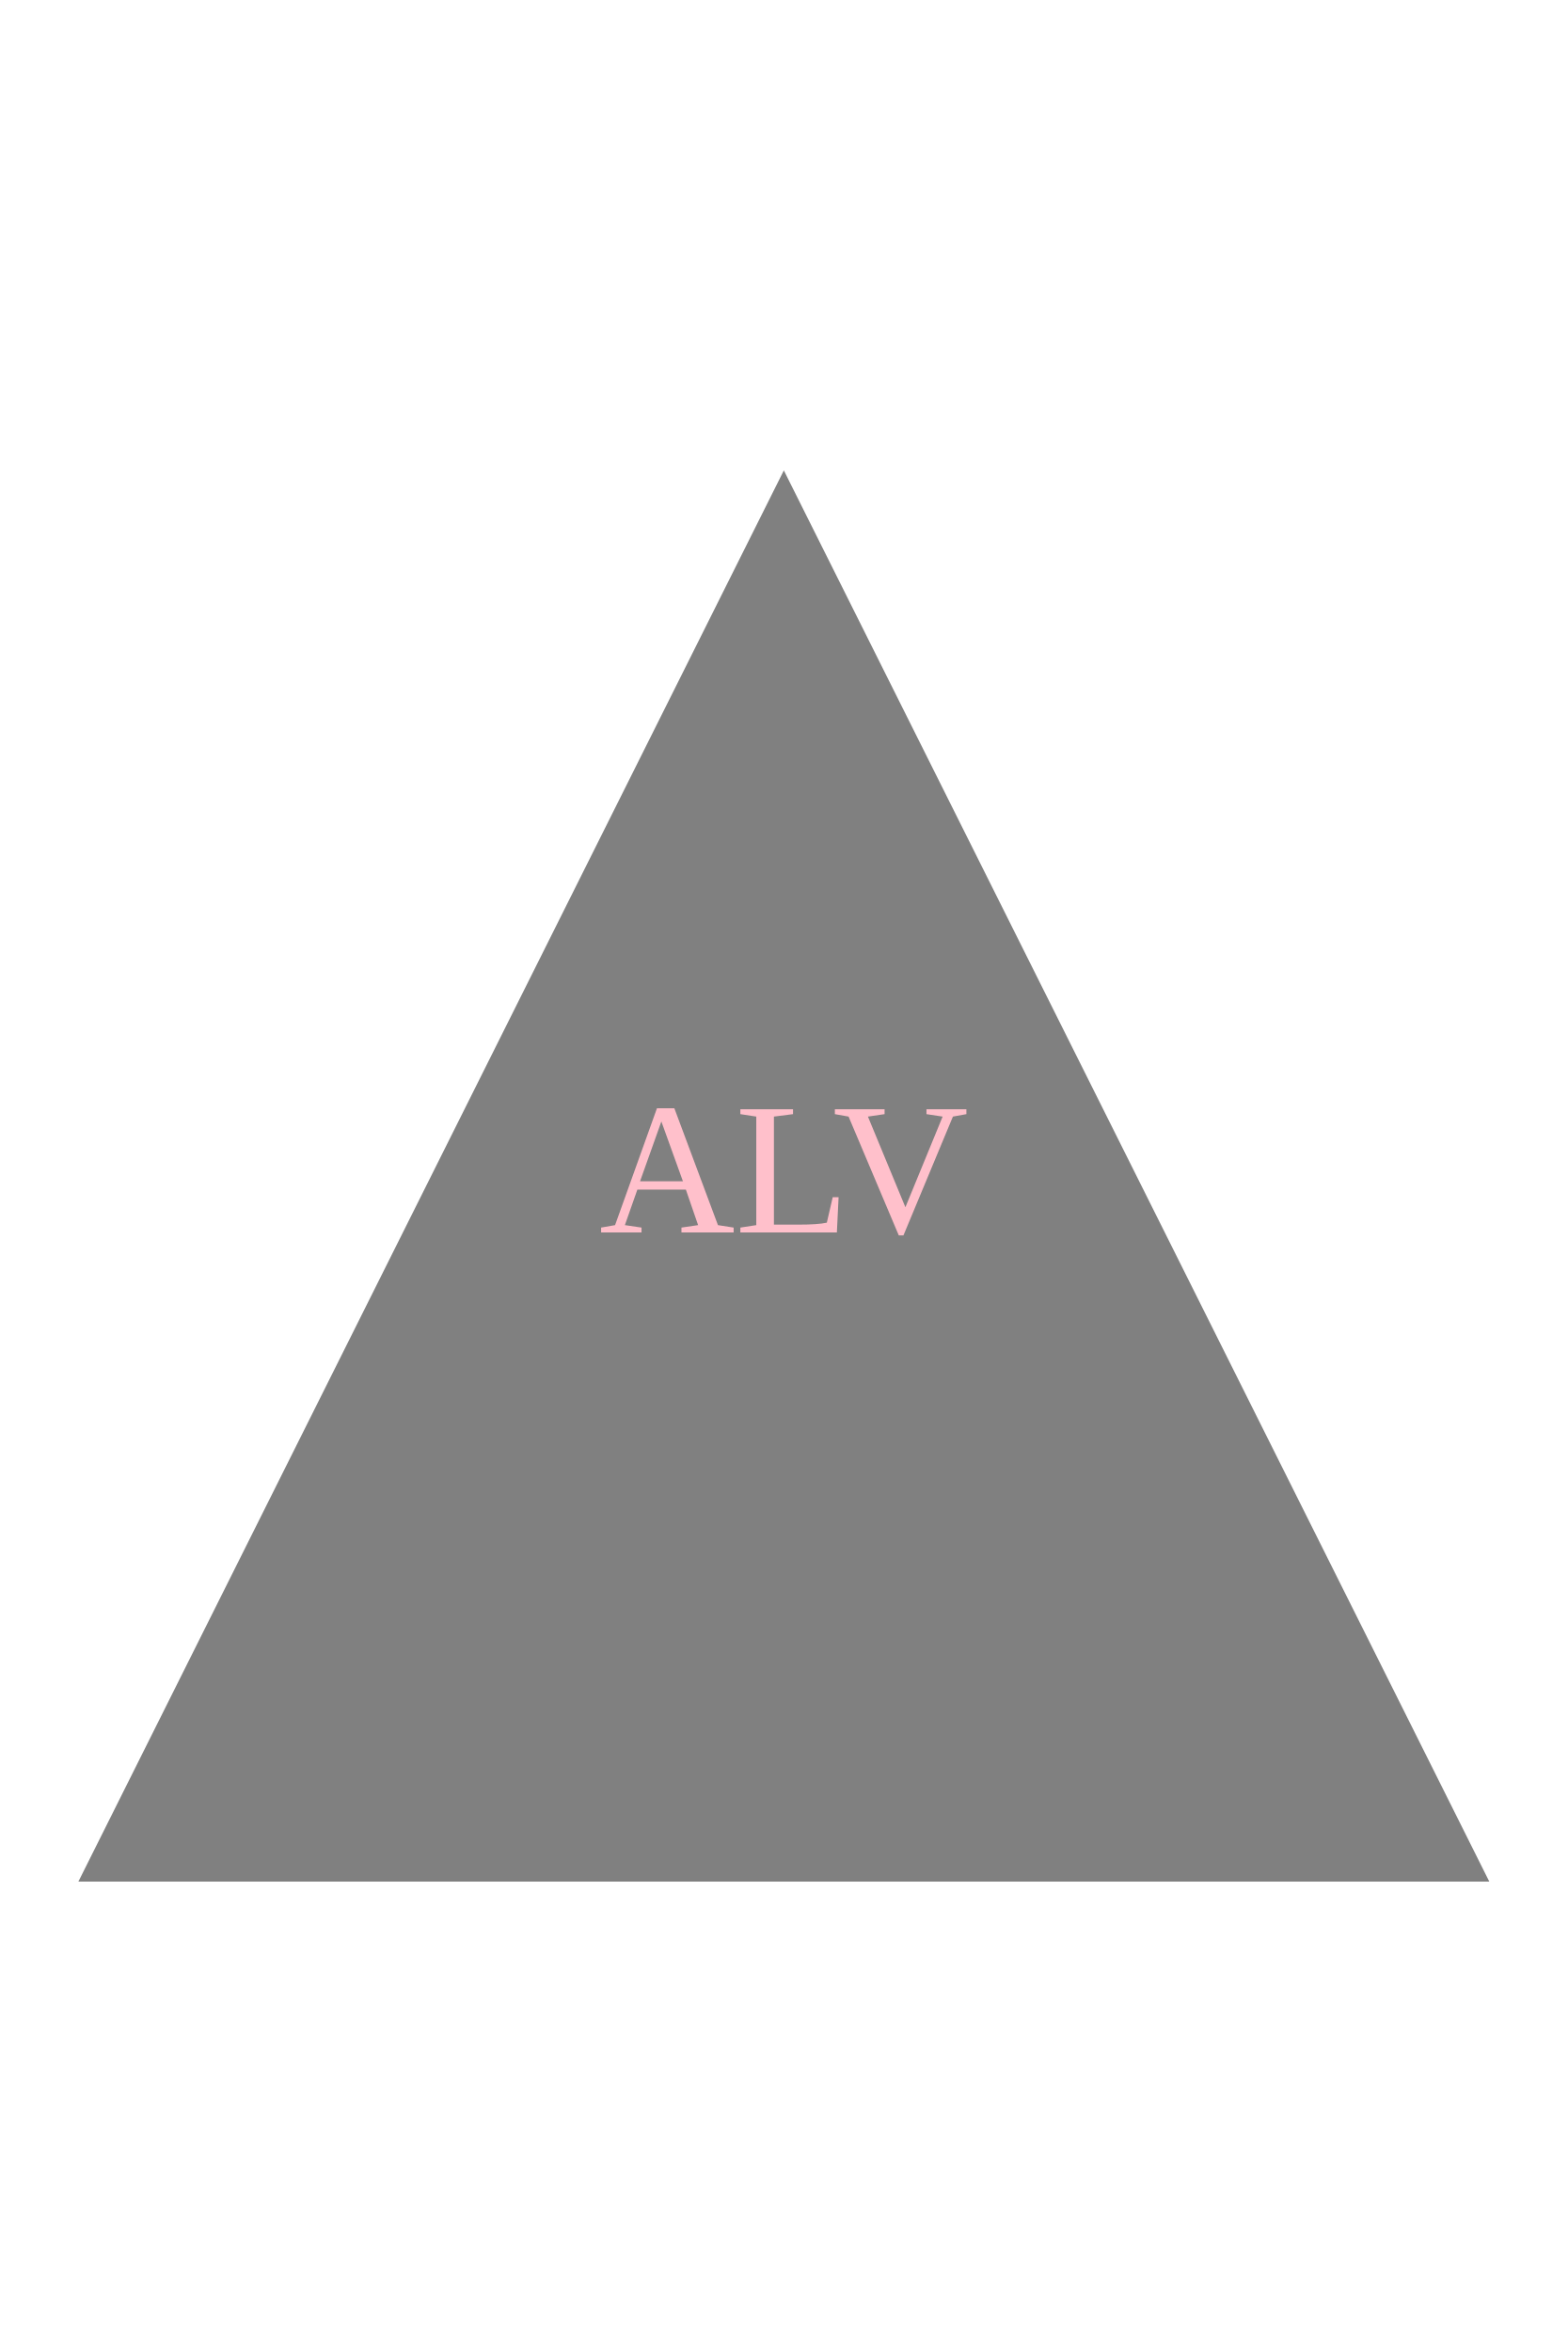
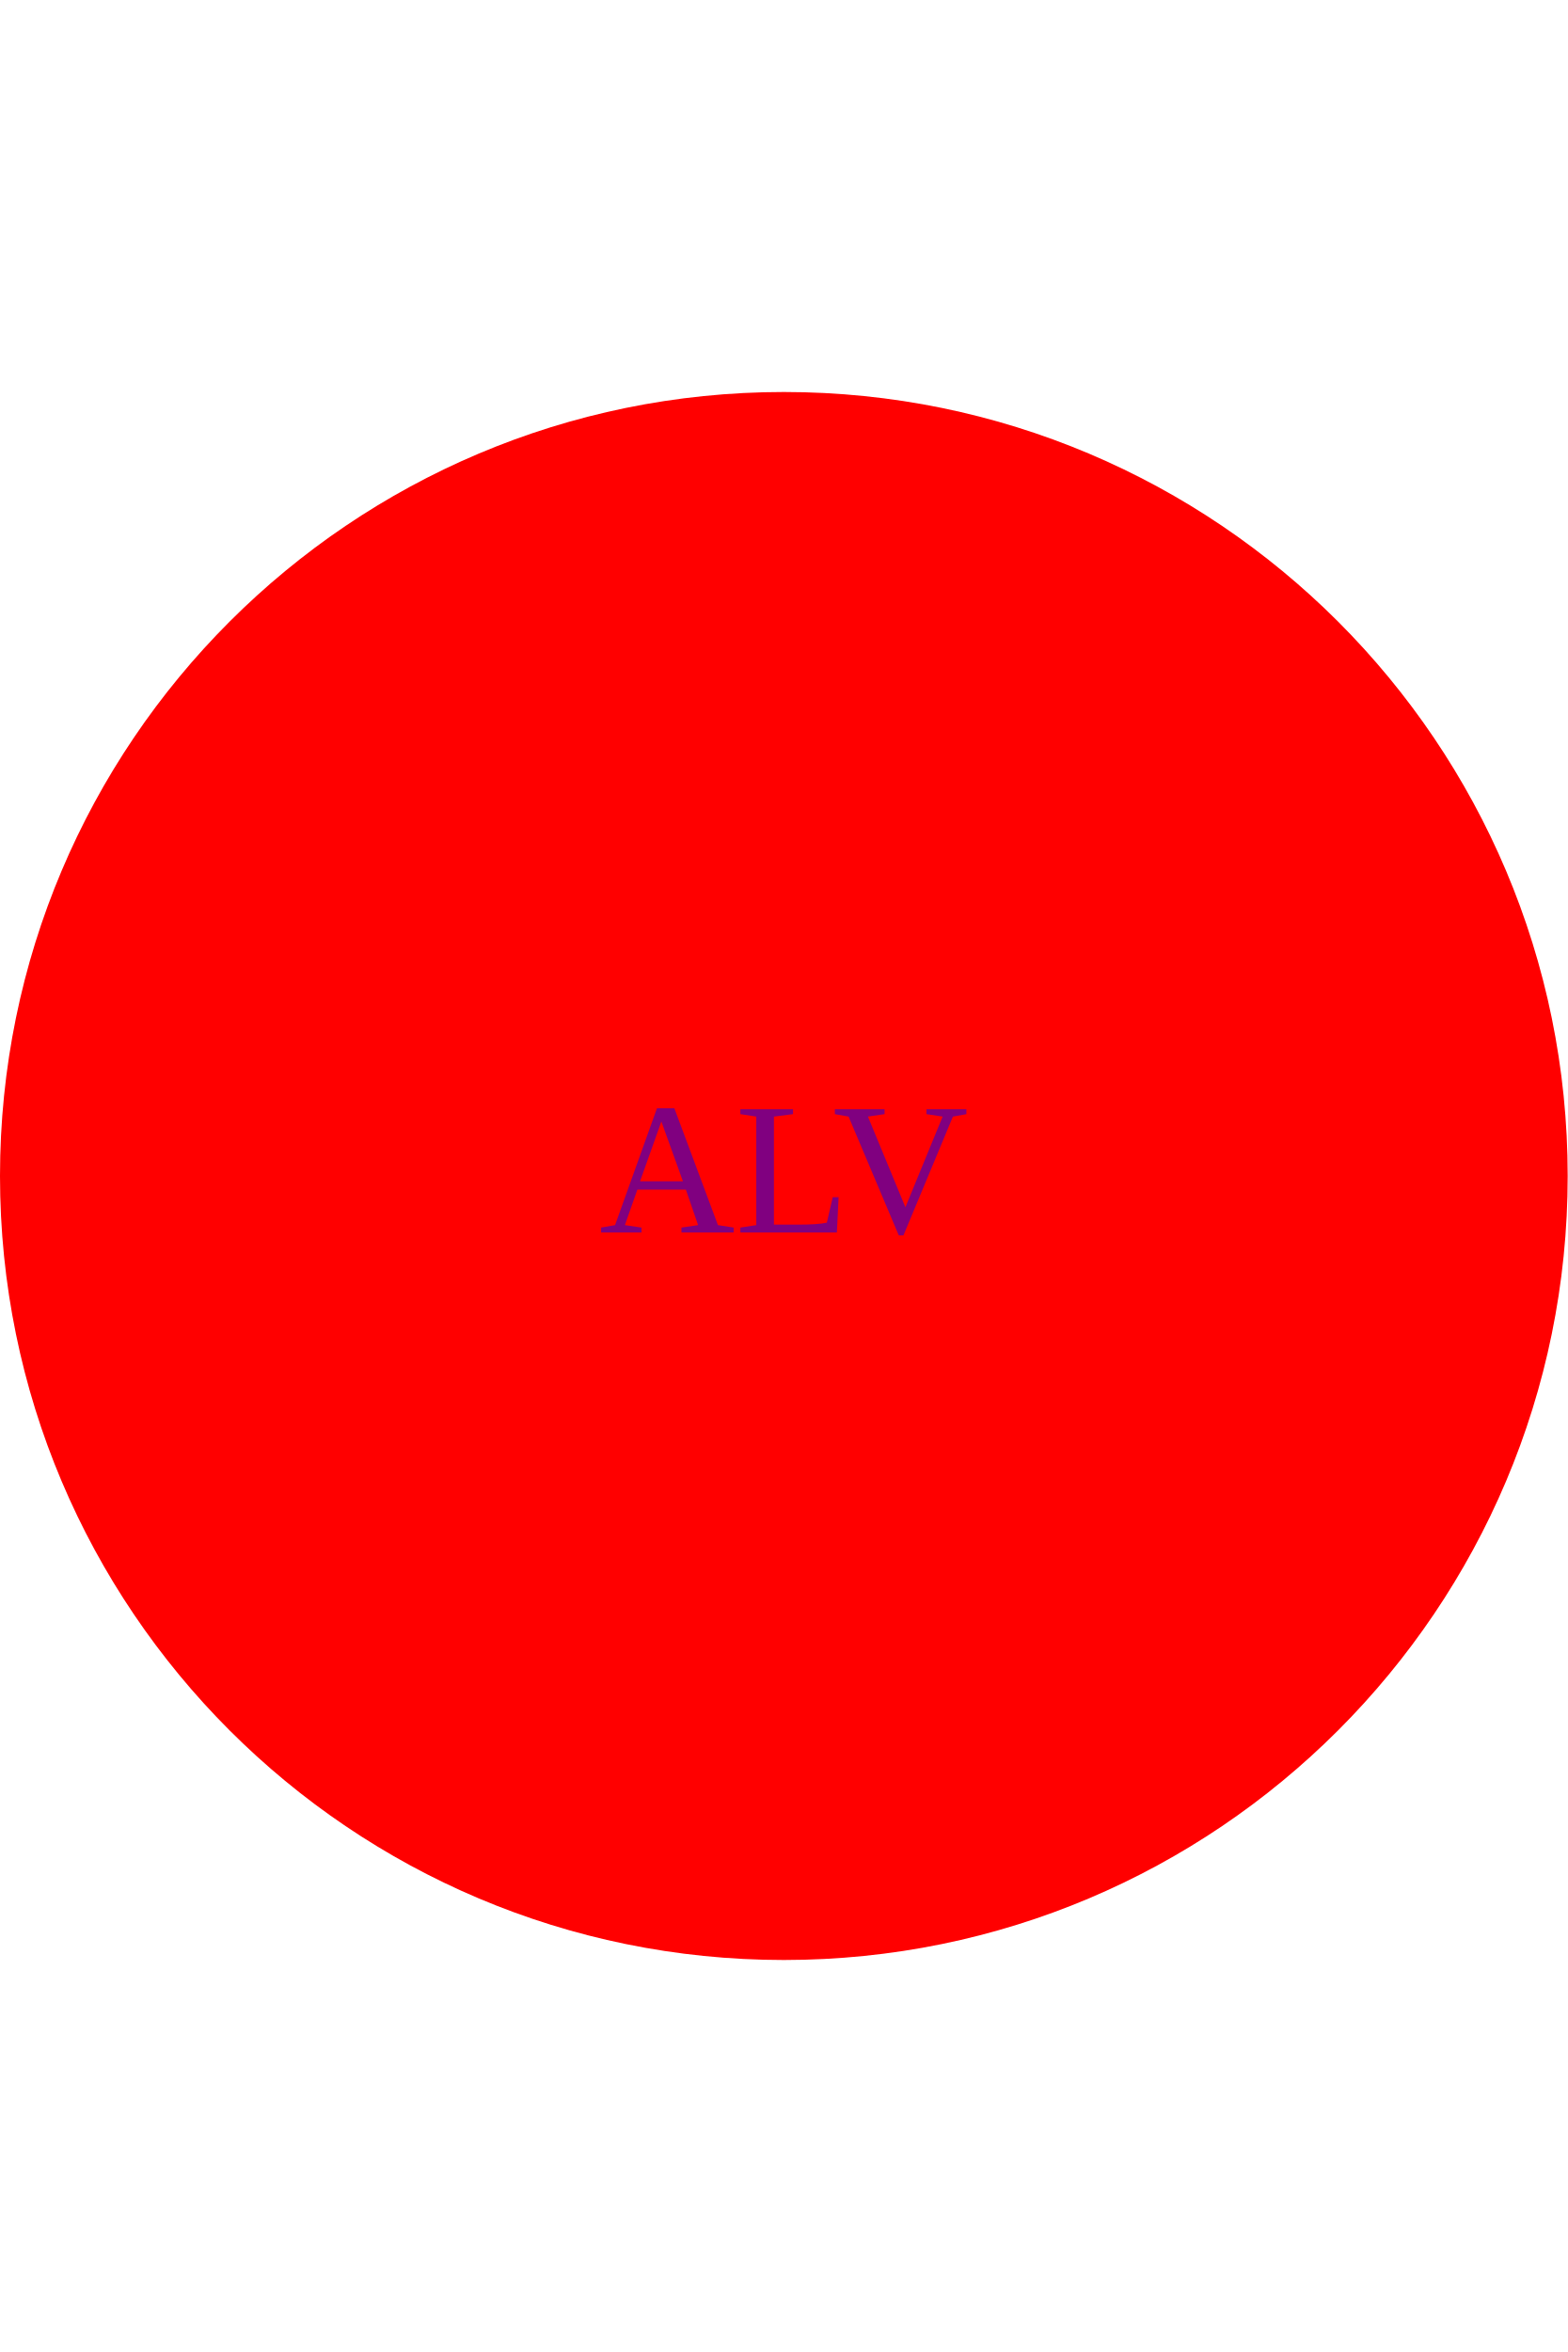
<svg xmlns="http://www.w3.org/2000/svg" viewBox="0 0 100 100" width="200" height="300">
-   <polygon points="50,5 95,95 5,95" fill="gray" />
-   <text x="50%" y="50%" dy=".3em" text-anchor="middle" fill="pink">ALV</text>
+   <circle cx="50" cy="50" r="50" fill="red" />
+   <text x="50%" y="50%" dy=".3em" text-anchor="middle" fill="purple">ALV</text>
</svg>
